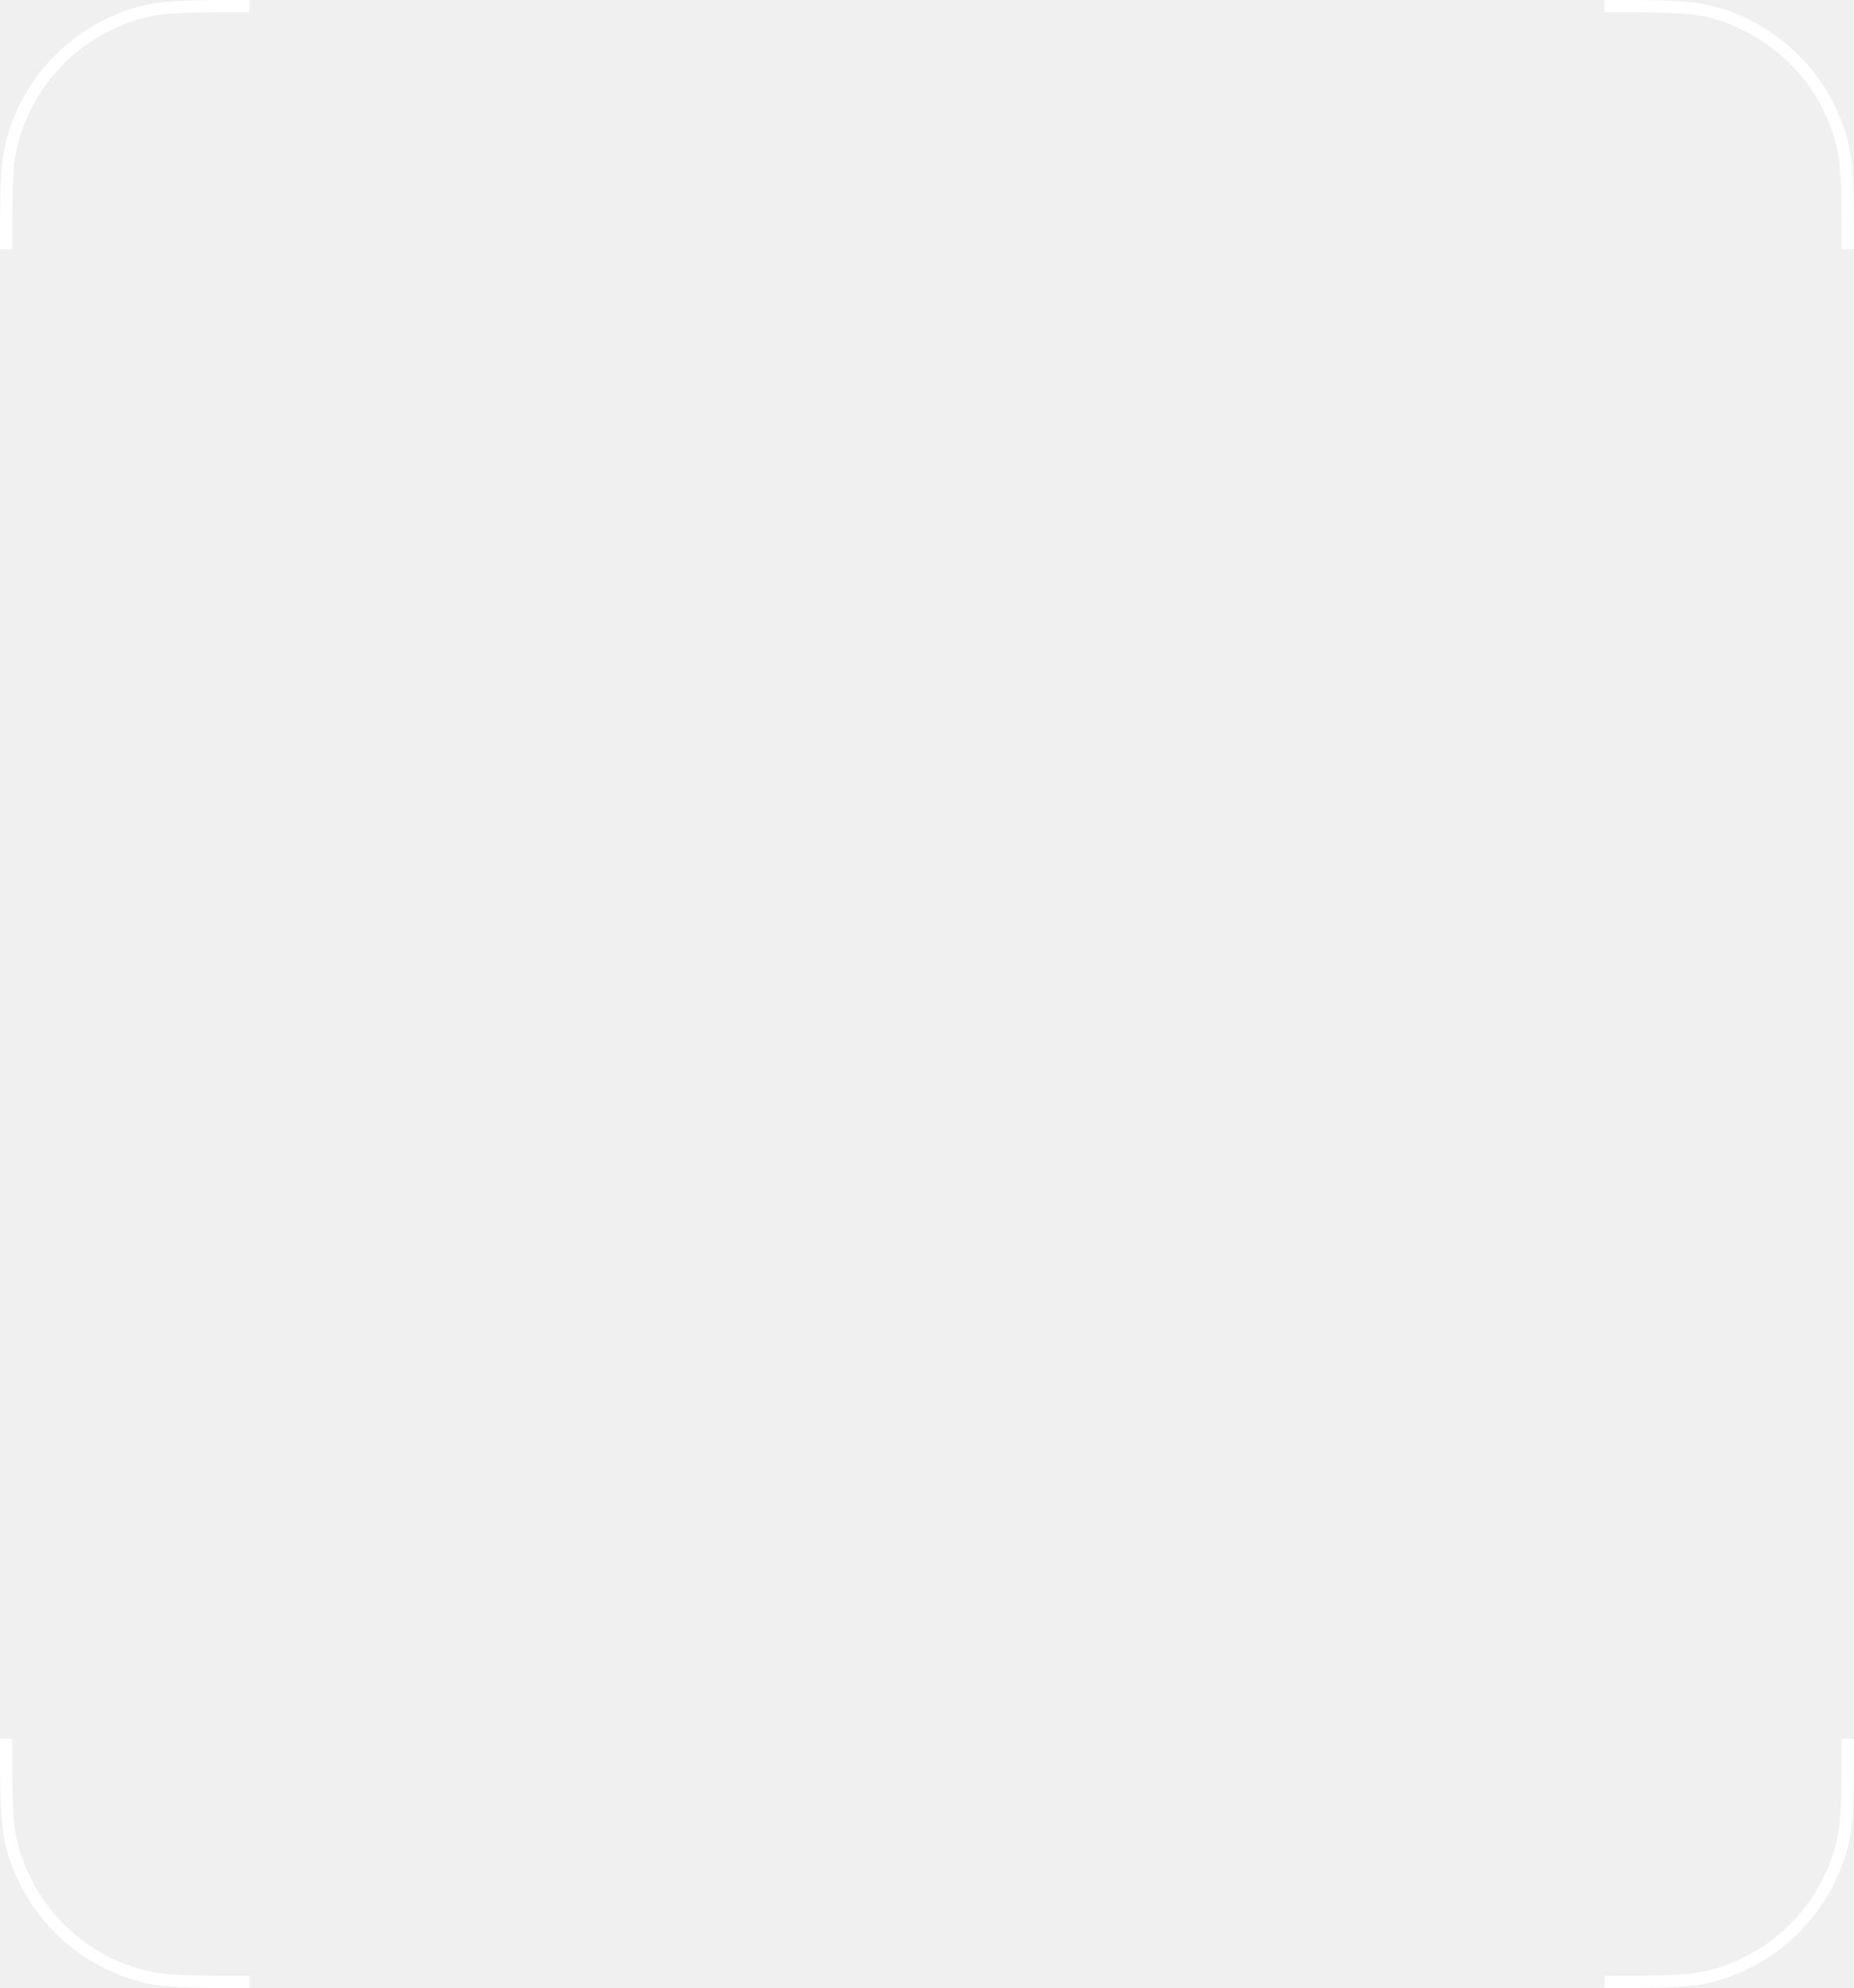
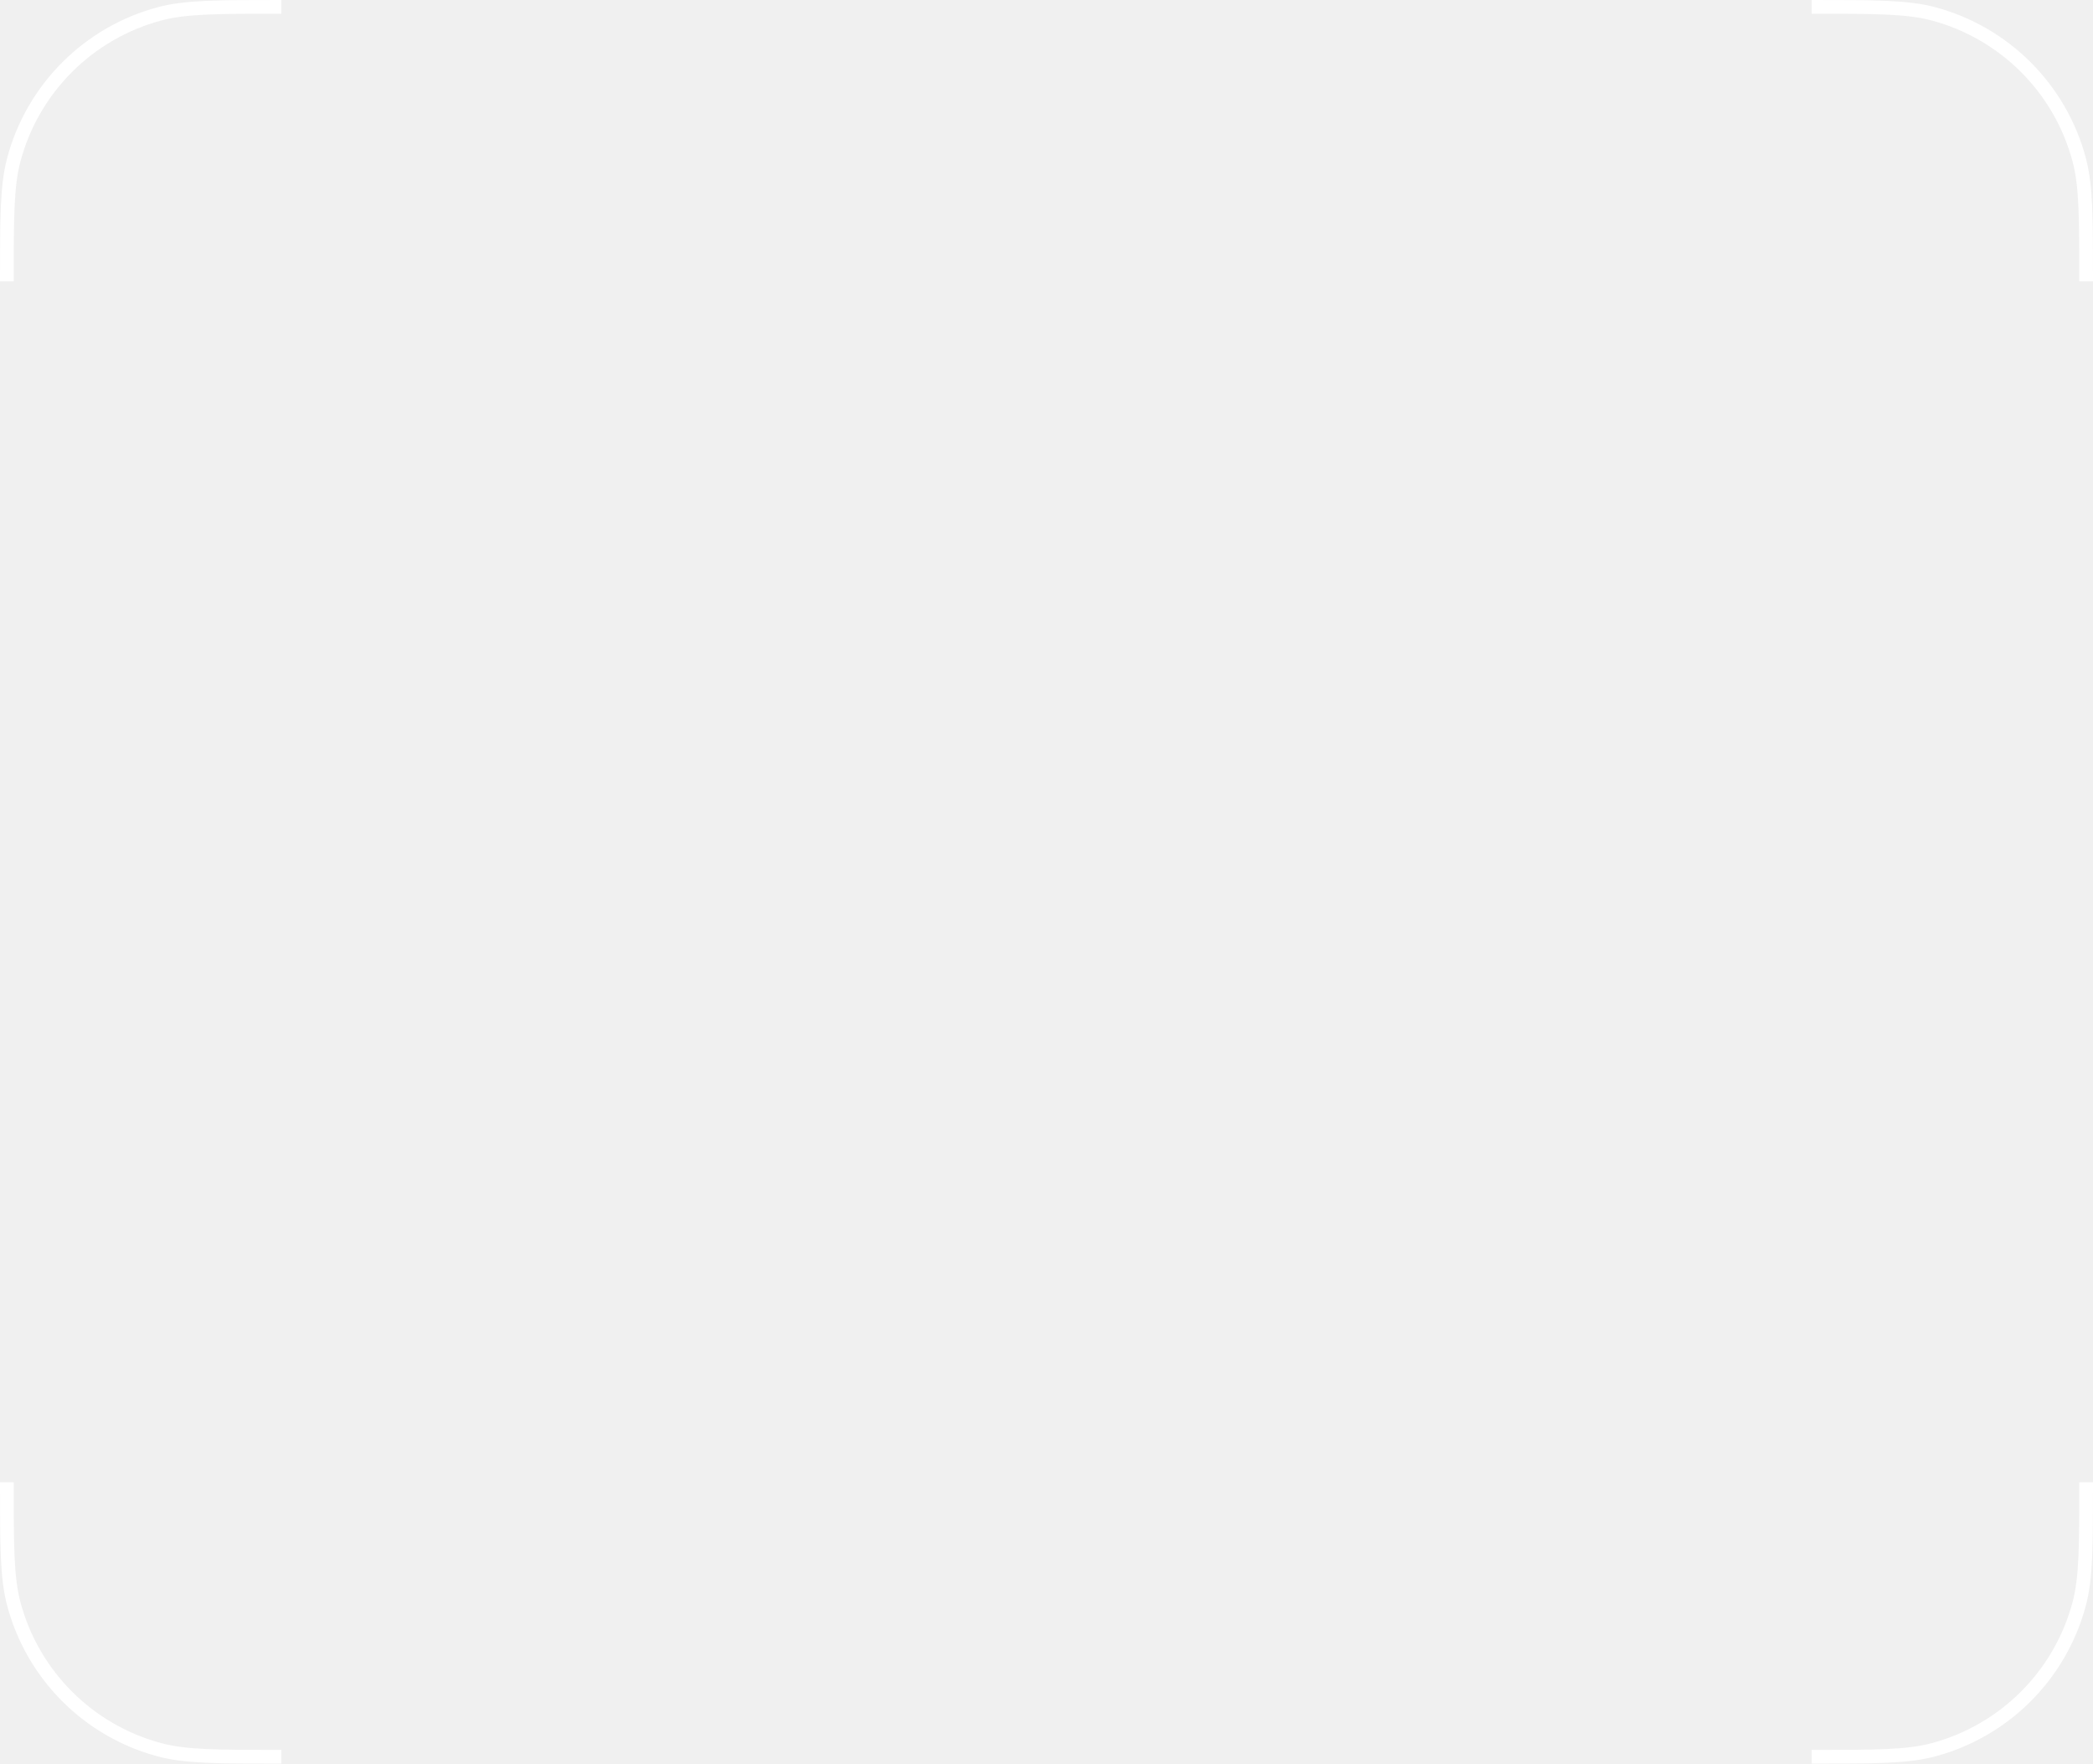
- <svg xmlns="http://www.w3.org/2000/svg" width="305" height="327" viewBox="0 0 305 327" fill="none">
+ <svg xmlns="http://www.w3.org/2000/svg" width="305" height="257" viewBox="0 0 305 257" fill="none">
  <path d="M1 41C1 31.7 1 27.05 2.022 23.235C4.796 12.883 12.883 4.796 23.235 2.022C27.05 1 31.7 1 41 1" stroke="white" stroke-width="2" stroke-linejoin="round" />
-   <path d="M1 286C1 295.3 1 299.95 2.022 303.765C4.796 314.117 12.883 322.204 23.235 324.978C27.05 326 31.7 326 41 326" stroke="white" stroke-width="2" stroke-linejoin="round" />
+   <path d="M1 216C1 225.3 1 229.95 2.022 233.765C4.796 244.117 12.883 252.204 23.235 254.978C27.05 256 31.7 256 41 256" stroke="white" stroke-width="2" stroke-linejoin="round" />
  <path d="M304 41C304 31.7 304 27.05 302.978 23.235C300.204 12.883 292.117 4.796 281.765 2.022C277.95 1 273.3 1 264 1" stroke="white" stroke-width="2" stroke-linejoin="round" />
-   <path d="M304 286C304 295.3 304 299.95 302.978 303.765C300.204 314.117 292.117 322.204 281.765 324.978C277.95 326 273.3 326 264 326" stroke="white" stroke-width="2" stroke-linejoin="round" />
+   <path d="M304 216C304 225.3 304 229.95 302.978 233.765C300.204 244.117 292.117 252.204 281.765 254.978C277.95 256 273.3 256 264 256" stroke="white" stroke-width="2" stroke-linejoin="round" />
</svg>
